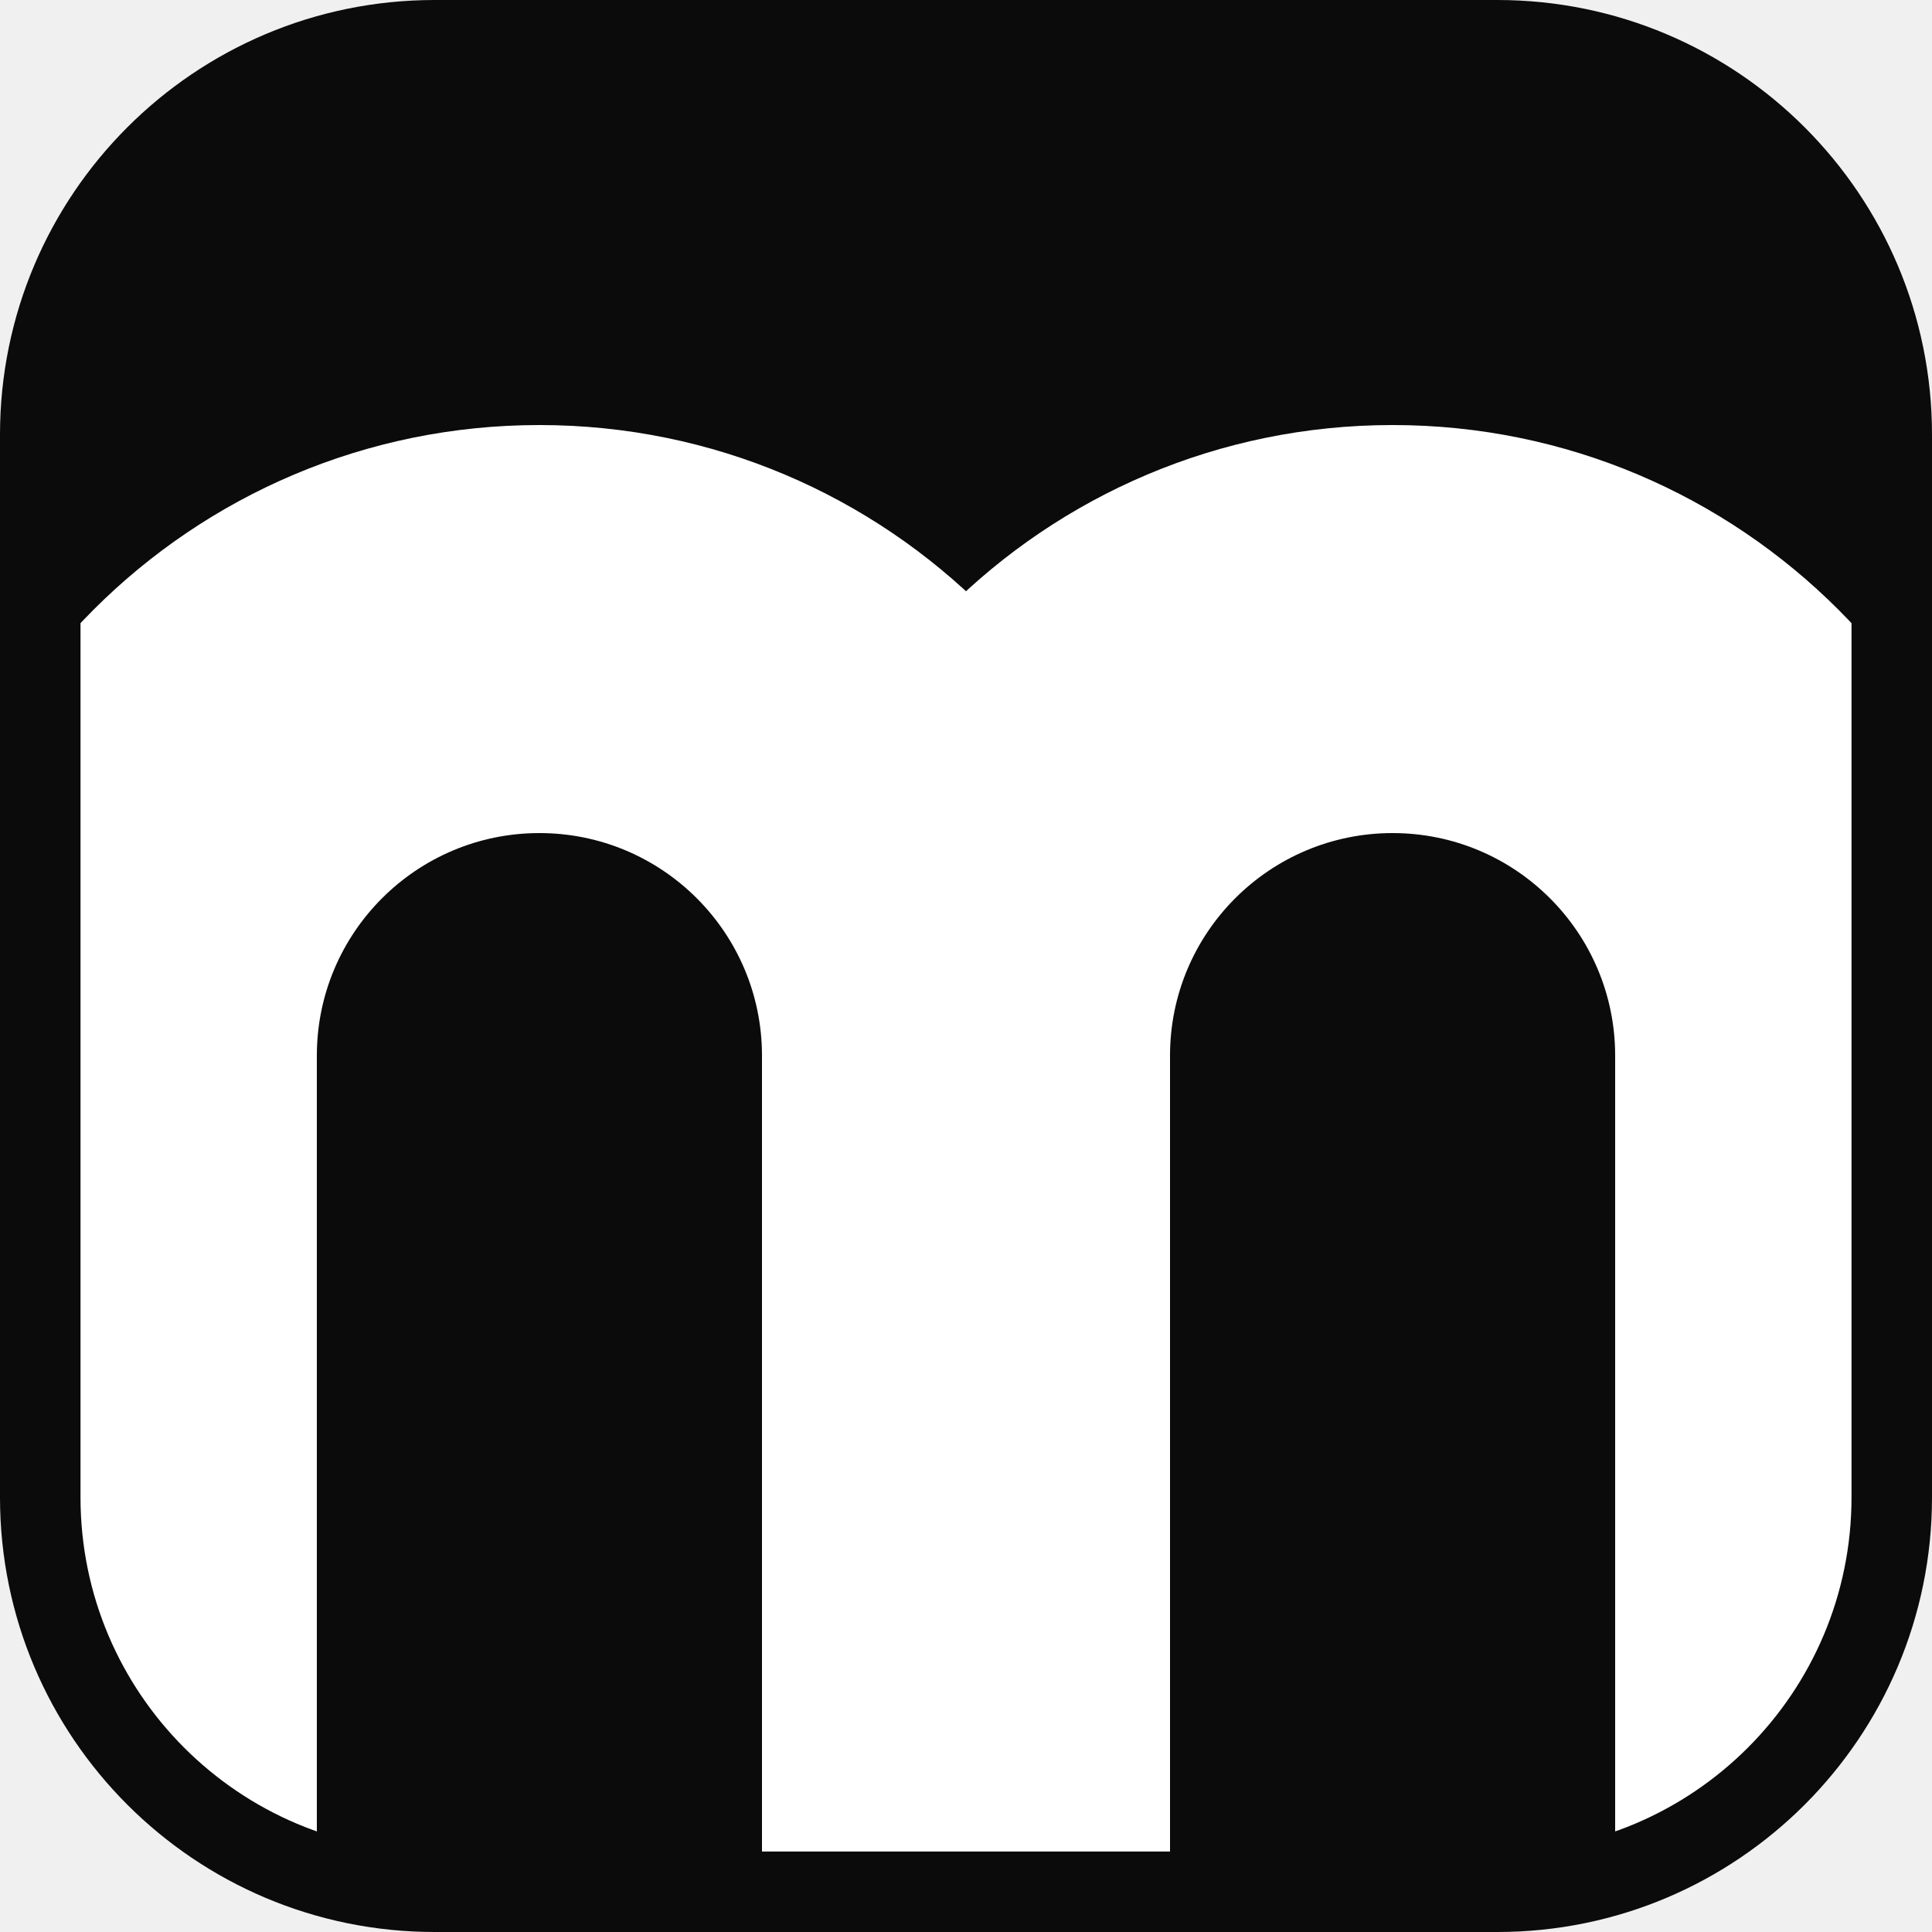
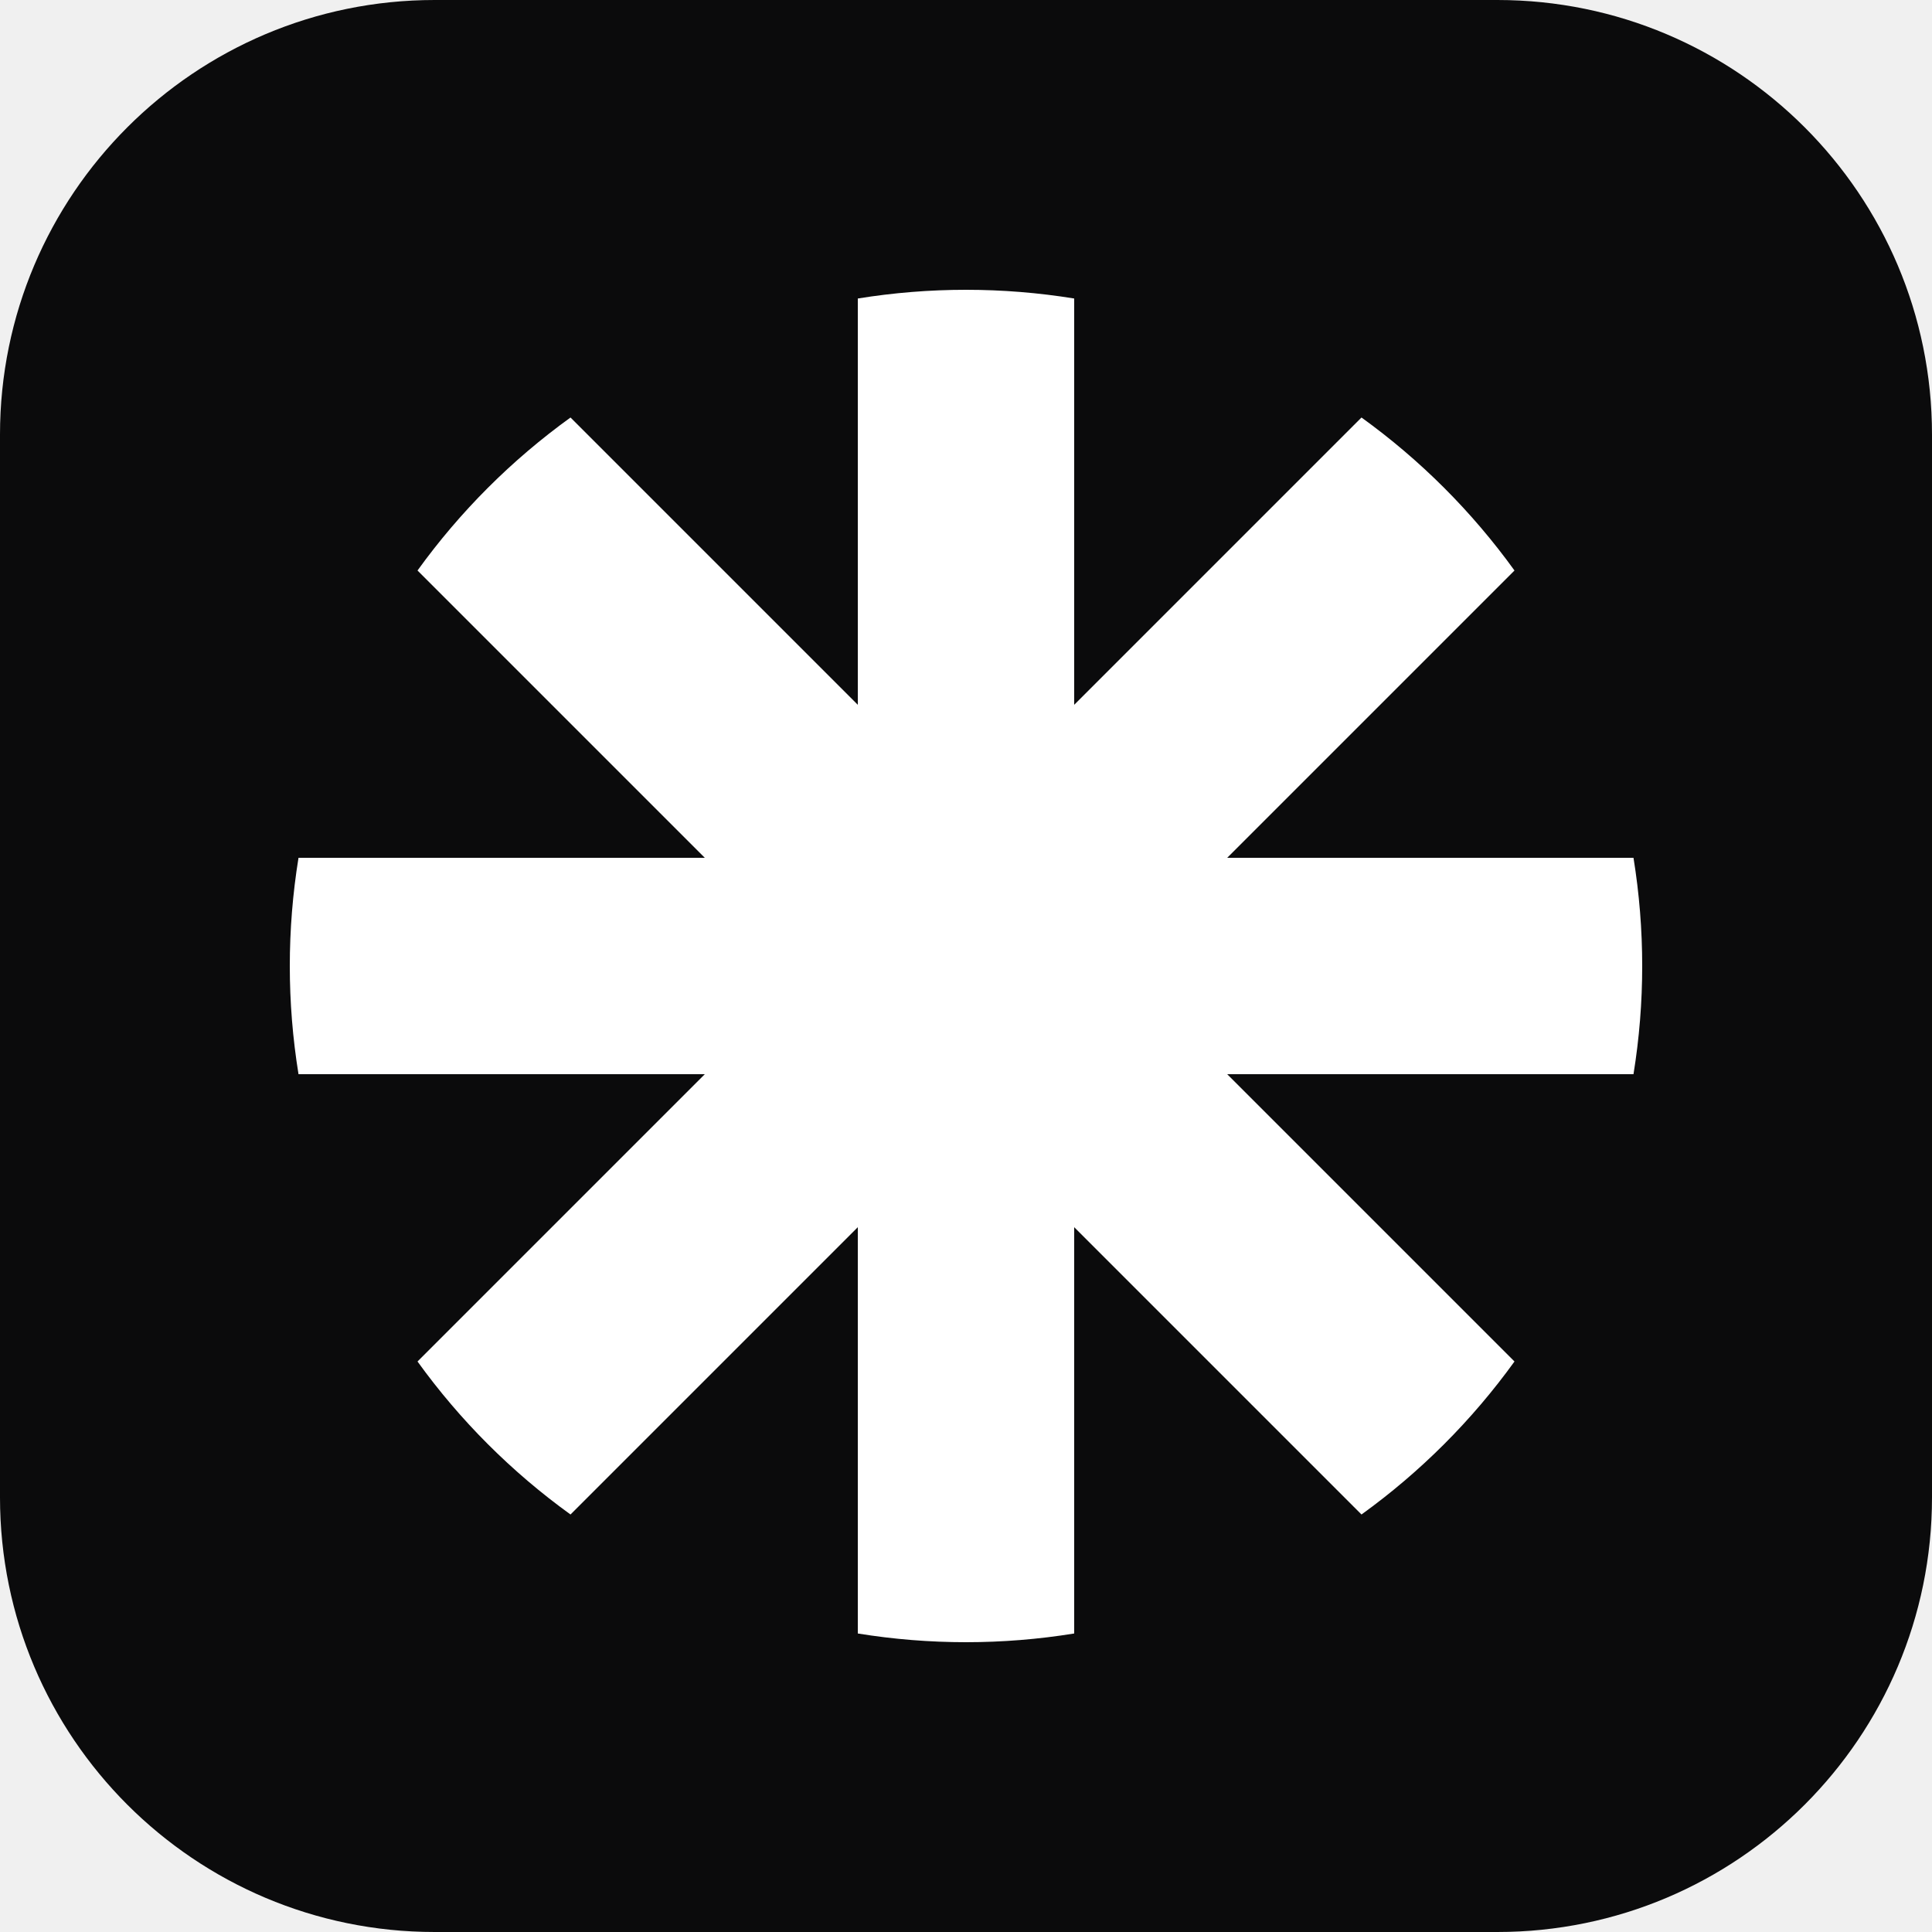
<svg xmlns="http://www.w3.org/2000/svg" viewBox="0 0 100 100" role="img" aria-label="Multica">
  <style>.t{fill:#0b0b0c}.m{fill:#ffffff}@media (prefers-color-scheme:dark){.t{fill:#ffffff}.m{fill:#0b0b0c}}</style>
-   <defs>
-     <clipPath id="c">
-       <rect x="4.167" y="4.167" width="91.667" height="91.667" rx="18.333" />
-     </clipPath>
-   </defs>
  <rect class="t" width="100" height="100" rx="22.5" />
-   <g clip-path="url(#c)">
-     <path class="m" transform="translate(-4.72 22) scale(0.96)" d="M0 85.25V34A34 34 0 0 1 68 34V85.25H46V34A12 12 0 0 0 22 34V85.25ZM46 85.25V34A34 34 0 0 1 114 34V85.25H92V34A12 12 0 0 0 68 34V85.25Z" />
-   </g>
+   <path class="m" transform="translate(15 15) scale(0.7)" d="M42 50L42 0.644A50 50 0 0 1 58 0.644L58 50ZM44.343 44.343L79.243 9.443A50 50 0 0 1 90.557 20.757L55.657 55.657ZM50 42L99.356 42A50 50 0 0 1 99.356 58L50 58ZM55.657 44.343L90.557 79.243A50 50 0 0 1 79.243 90.557L44.343 55.657ZM58 50L58 99.356A50 50 0 0 1 42 99.356L42 50ZM55.657 55.657L20.757 90.557A50 50 0 0 1 9.443 79.243L44.343 44.343ZM50 58L0.644 58A50 50 0 0 1 0.644 42L50 42ZM44.343 55.657L9.443 20.757A50 50 0 0 1 20.757 9.443L55.657 44.343Z" />
</svg>
